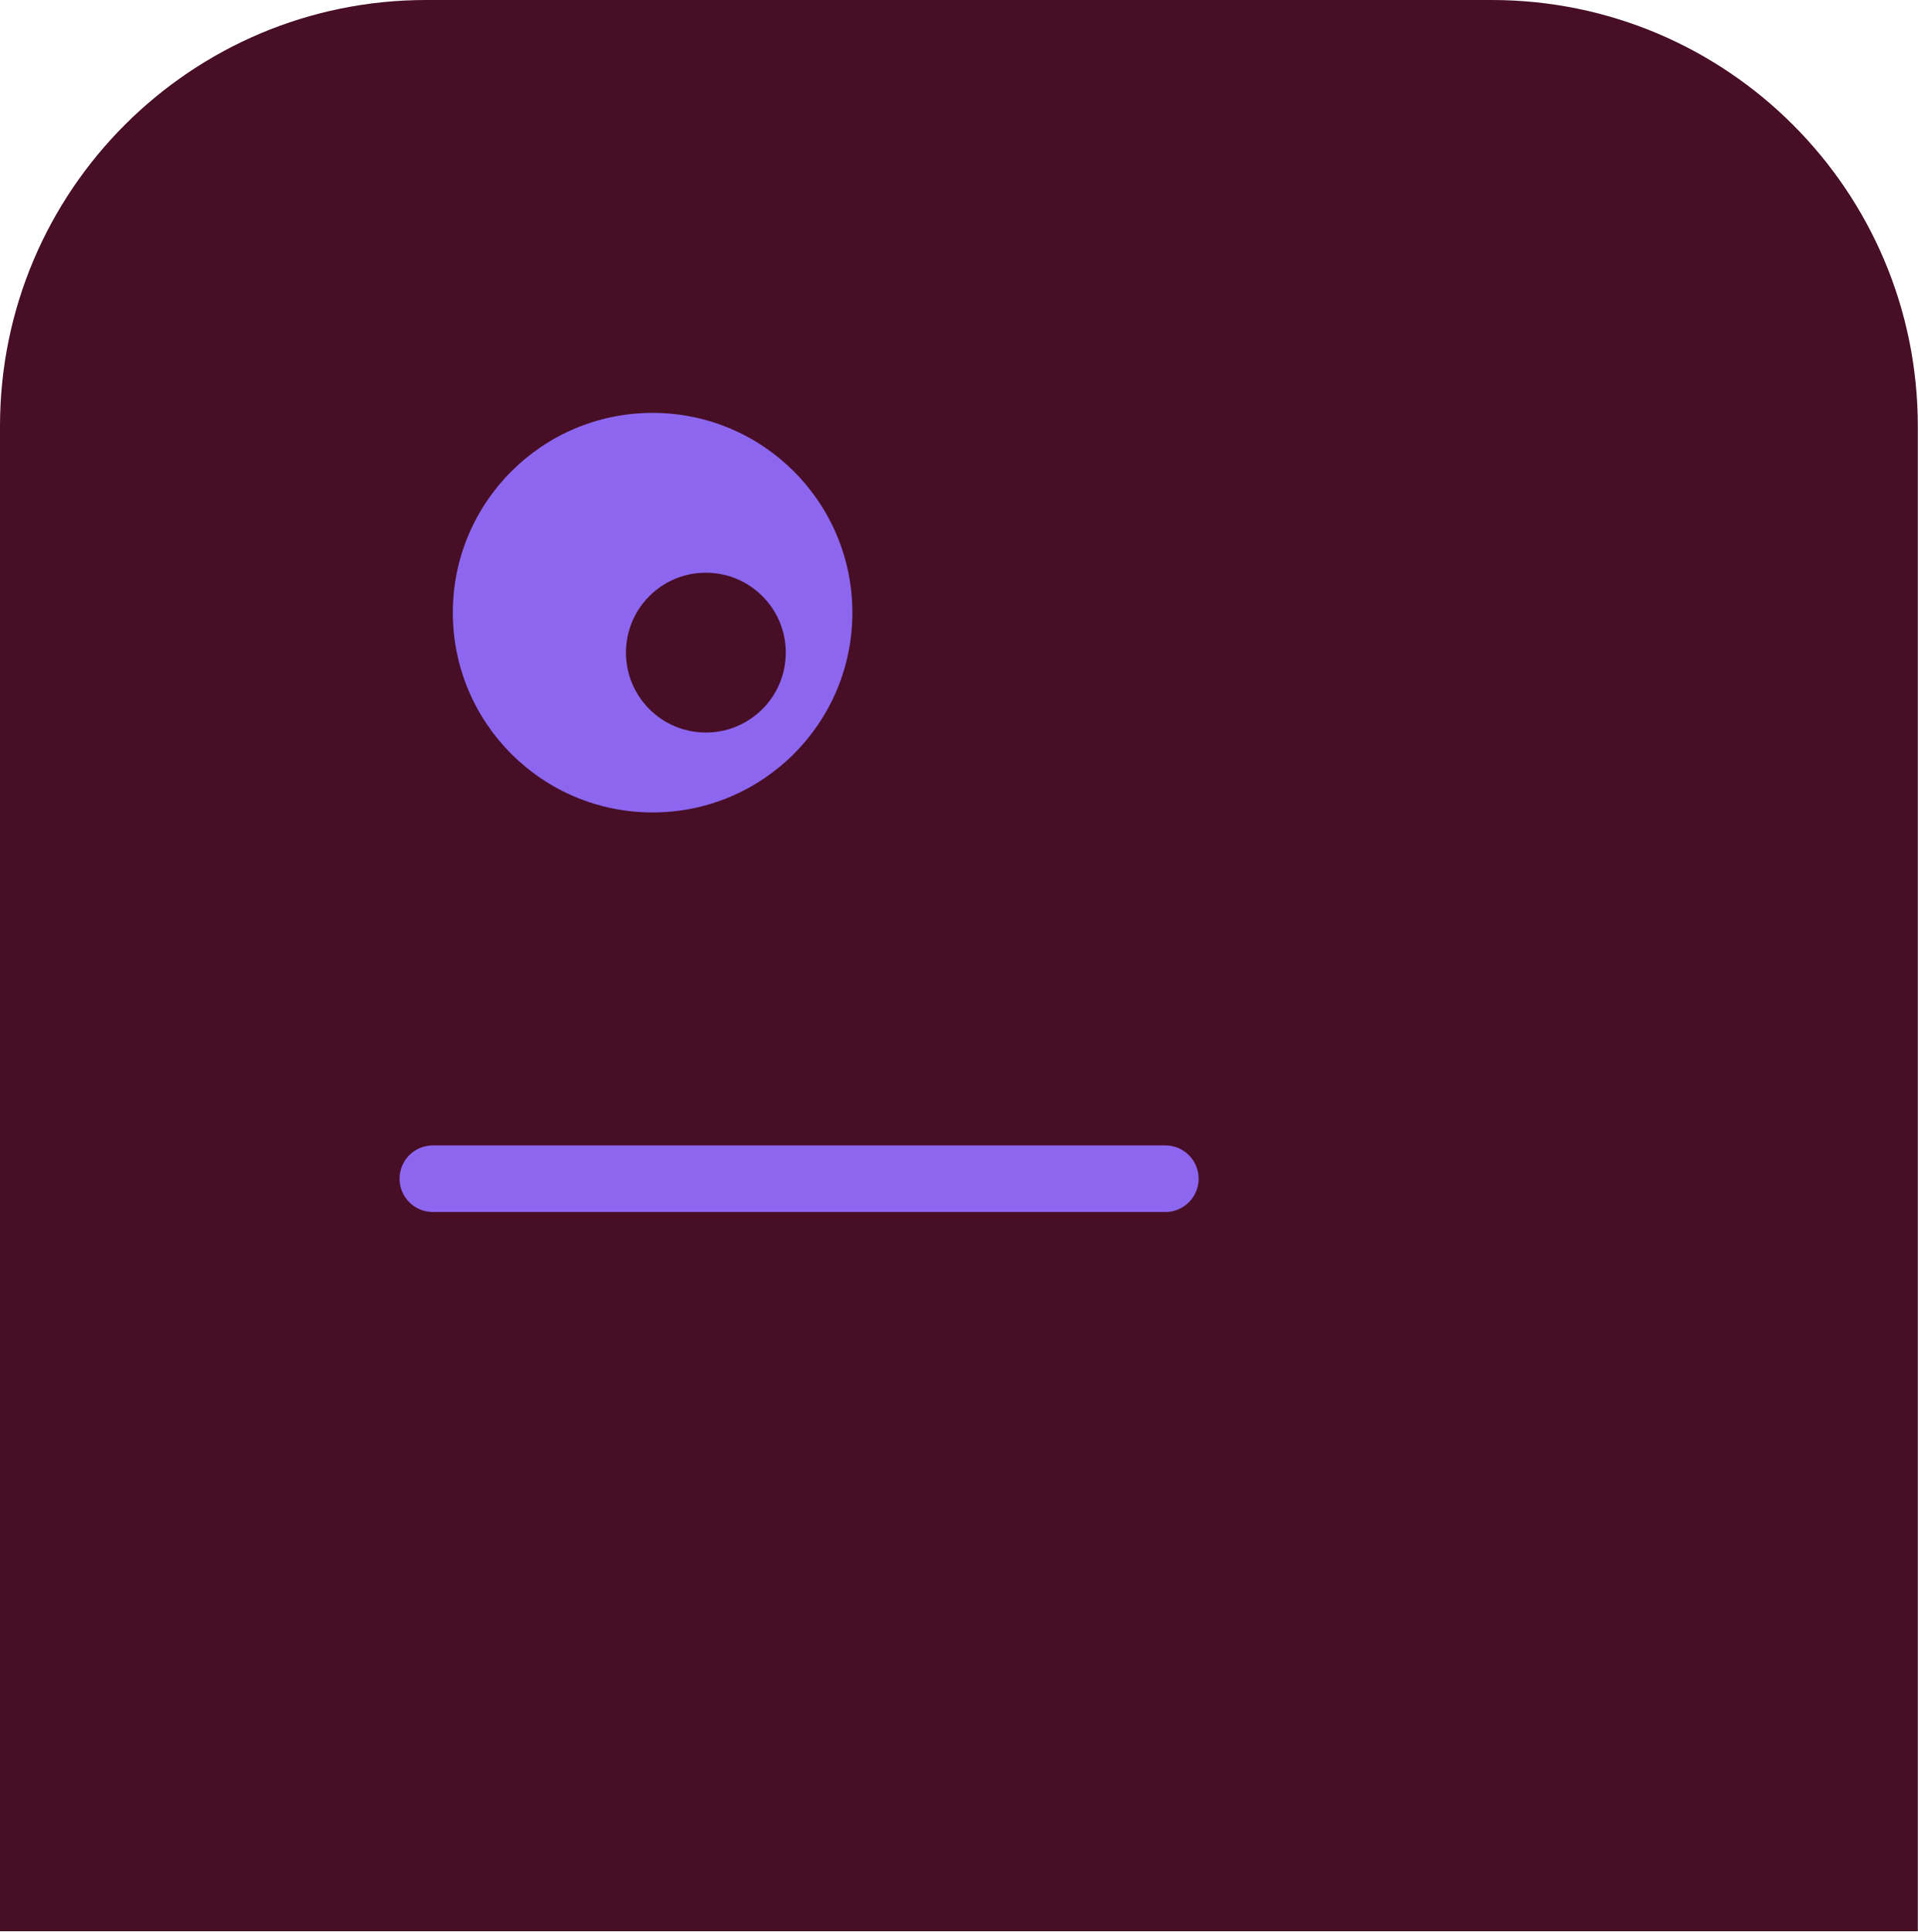
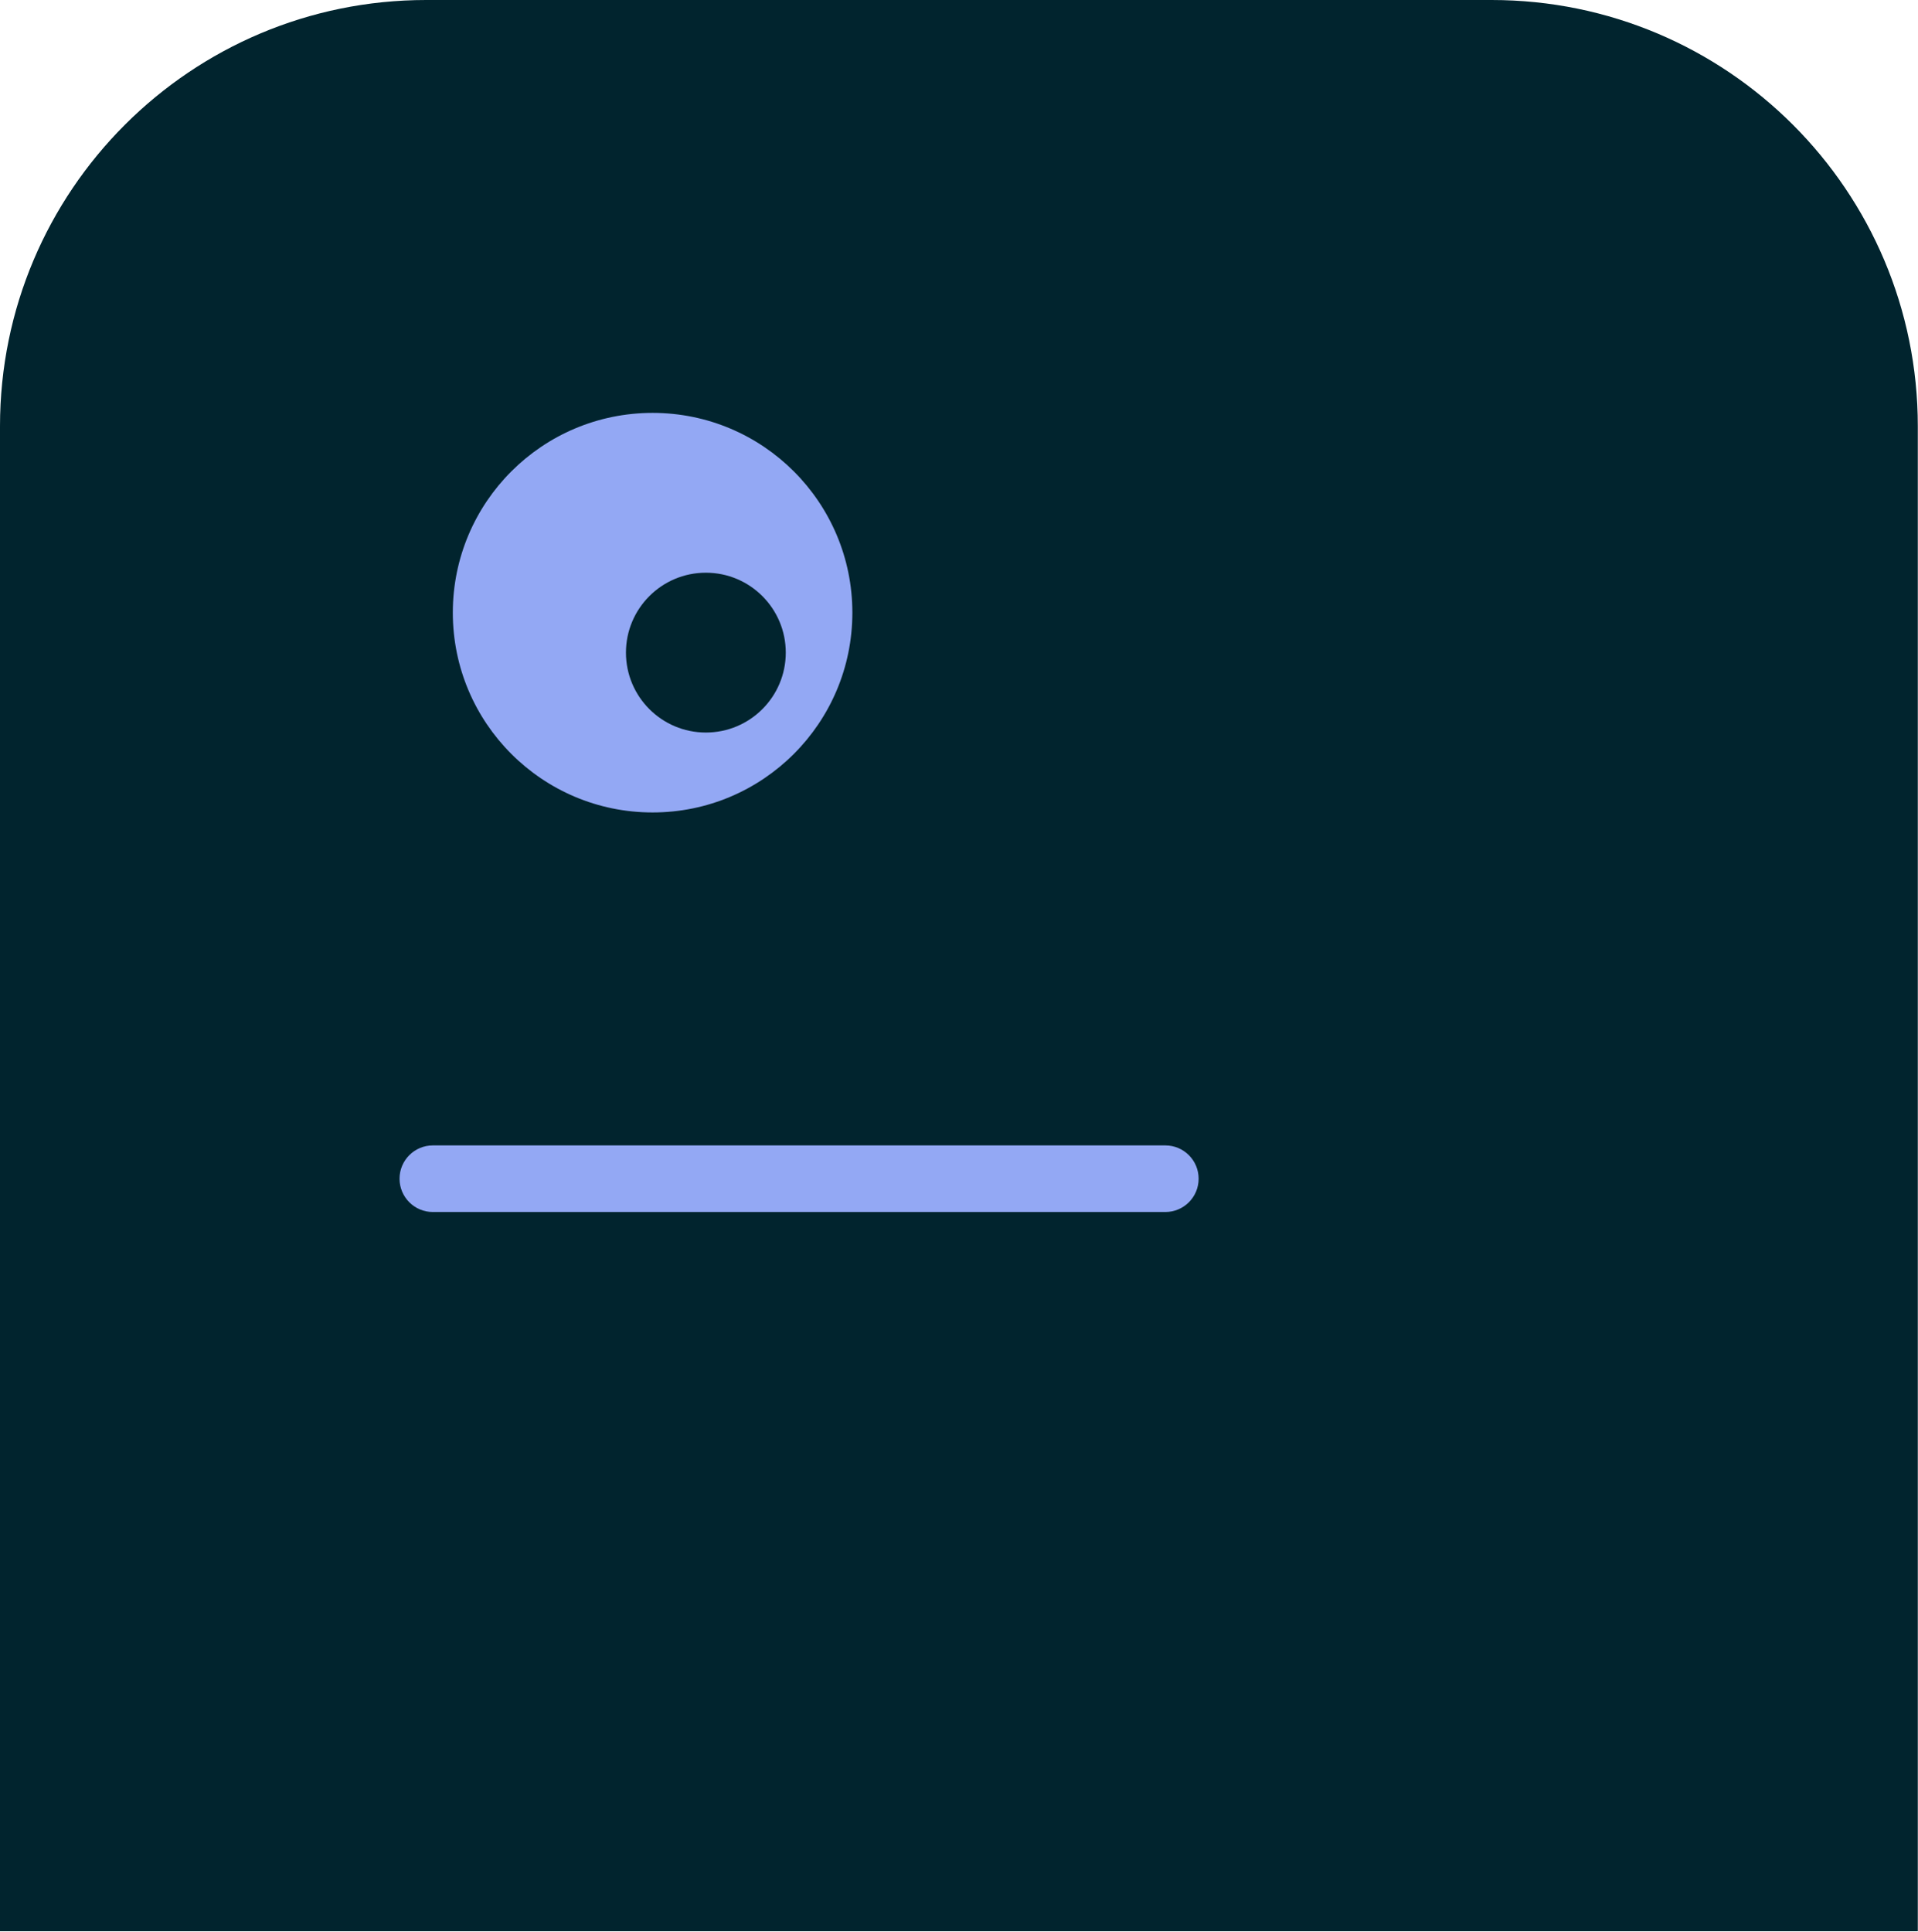
- <svg xmlns="http://www.w3.org/2000/svg" viewBox="0 0 288 290" width="288" height="290" fill="#470e25">
+ <svg xmlns="http://www.w3.org/2000/svg" viewBox="0 0 288 290" width="288" height="290" fill="#01242e">
  <path d="M0 290V64A64 64 0 0 1 64 0h160a64 64 0 0 1 64 64v226z" />
-   <circle cx="98" cy="92" r="30" fill="#8d66f0" />
+   <circle cx="98" cy="92" r="30" fill="#93a8f4" />
  <circle cx="106" cy="98" r="12" />
-   <rect x="60" y="172" width="120" height="10" rx="5" fill="#8d66f0" />
+   <rect x="60" y="172" width="120" height="10" rx="5" fill="#93a8f4" />
</svg>
